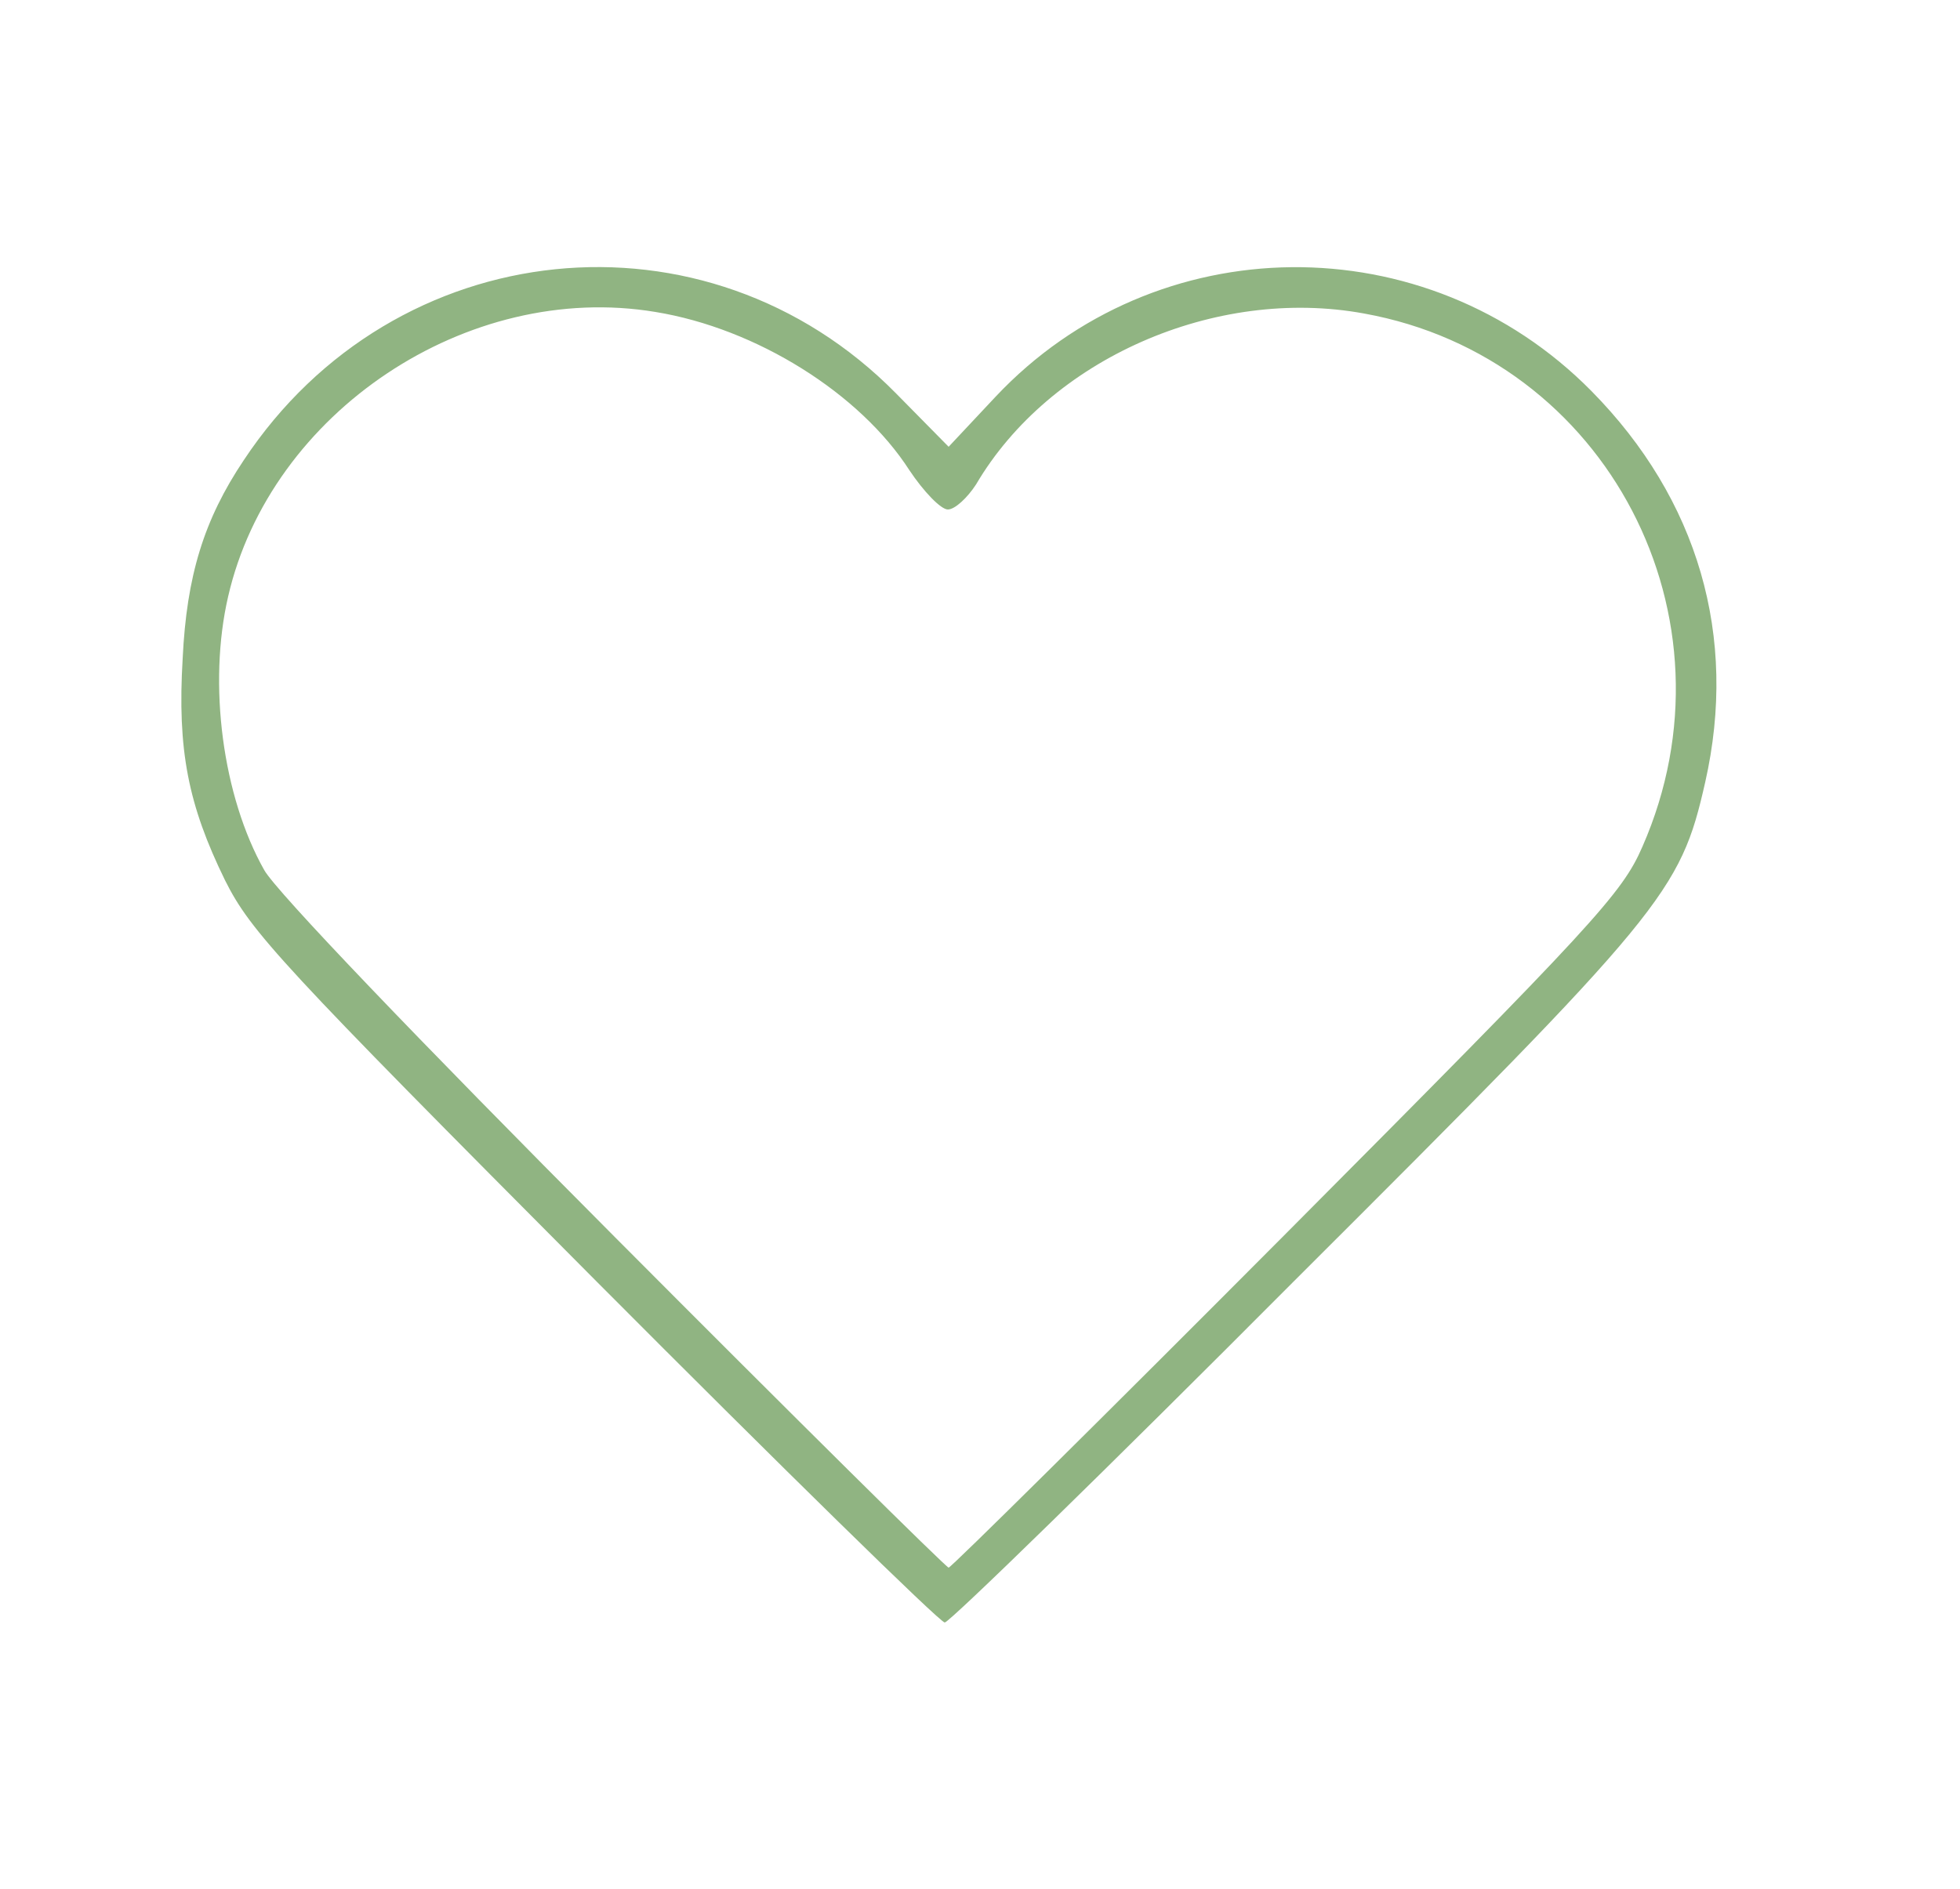
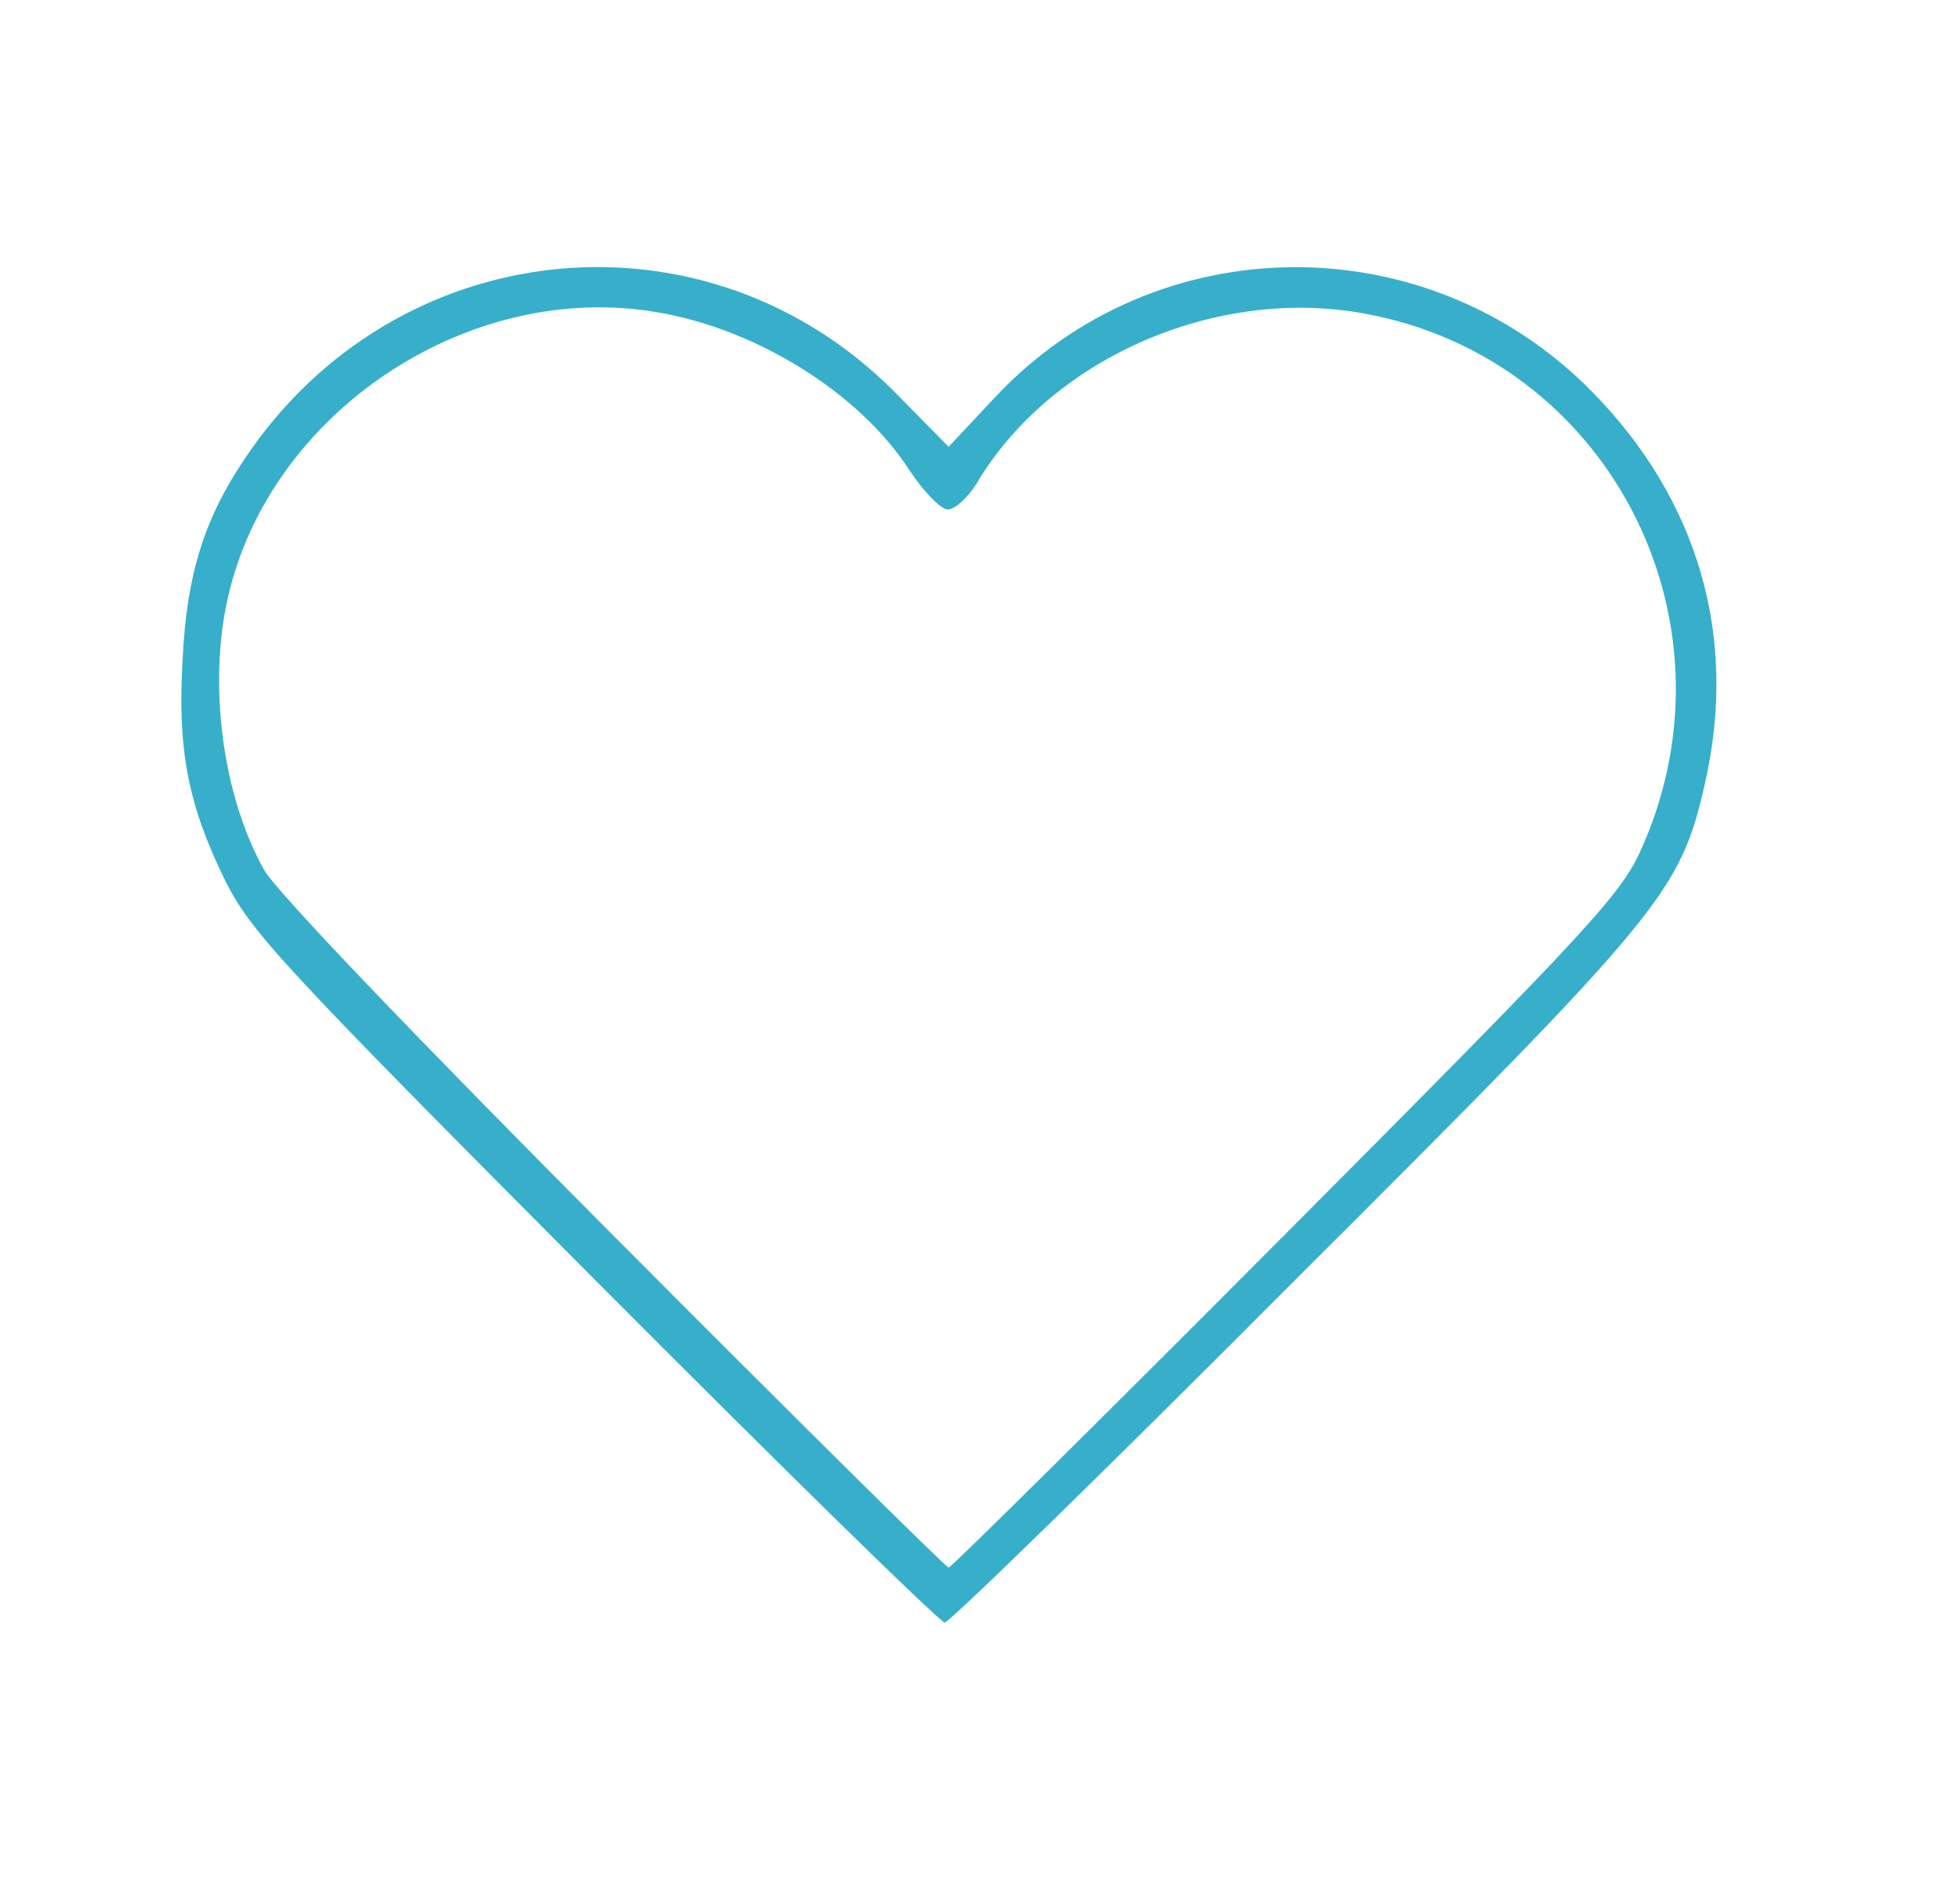
<svg xmlns="http://www.w3.org/2000/svg" version="1.0" width="250px" height="241px" viewBox="0 0 250 241" preserveAspectRatio="xMidYMid meet">
-   <g fill="#90B482">
+   <g fill="#37afca">
    <path d="M75.9 163.3 c-40.1 -40.3 -43.9 -44.4 -47.2 -51 -4.7 -9.6 -6.1 -16.6 -5.4 -28.3 0.5 -10.5 2.7 -17.7 7.8 -25.3 19.2 -29 59 -33.1 83.2 -8.5 l6.7 6.8 6 -6.4 c20.4 -21.7 54.9 -22.1 76 -0.7 13.6 13.8 18.7 31.3 14.5 49.9 -3.2 14.1 -5.1 16.4 -52.5 63.7 -23.8 23.9 -43.9 43.5 -44.5 43.5 -0.6 0 -20.7 -19.7 -44.6 -43.7z m88.2 -6 c39.3 -39.5 42.8 -43.3 45.4 -49.3 12.8 -29.2 -4.5 -62.4 -35.5 -68 -19 -3.5 -40.1 5.8 -49.5 21.8 -1.1 1.7 -2.7 3.2 -3.6 3.2 -0.9 0 -3.1 -2.3 -4.9 -5 -6.3 -9.8 -19.5 -18.1 -32.4 -20.2 -24 -4 -49.1 12.8 -54.5 36.3 -2.6 11.2 -0.7 25.5 4.6 34.9 1.5 2.7 19.5 21.5 44.7 46.8 23.1 23.2 42.3 42.2 42.6 42.2 0.3 0 19.7 -19.2 43.1 -42.7z" />
  </g>
</svg>
